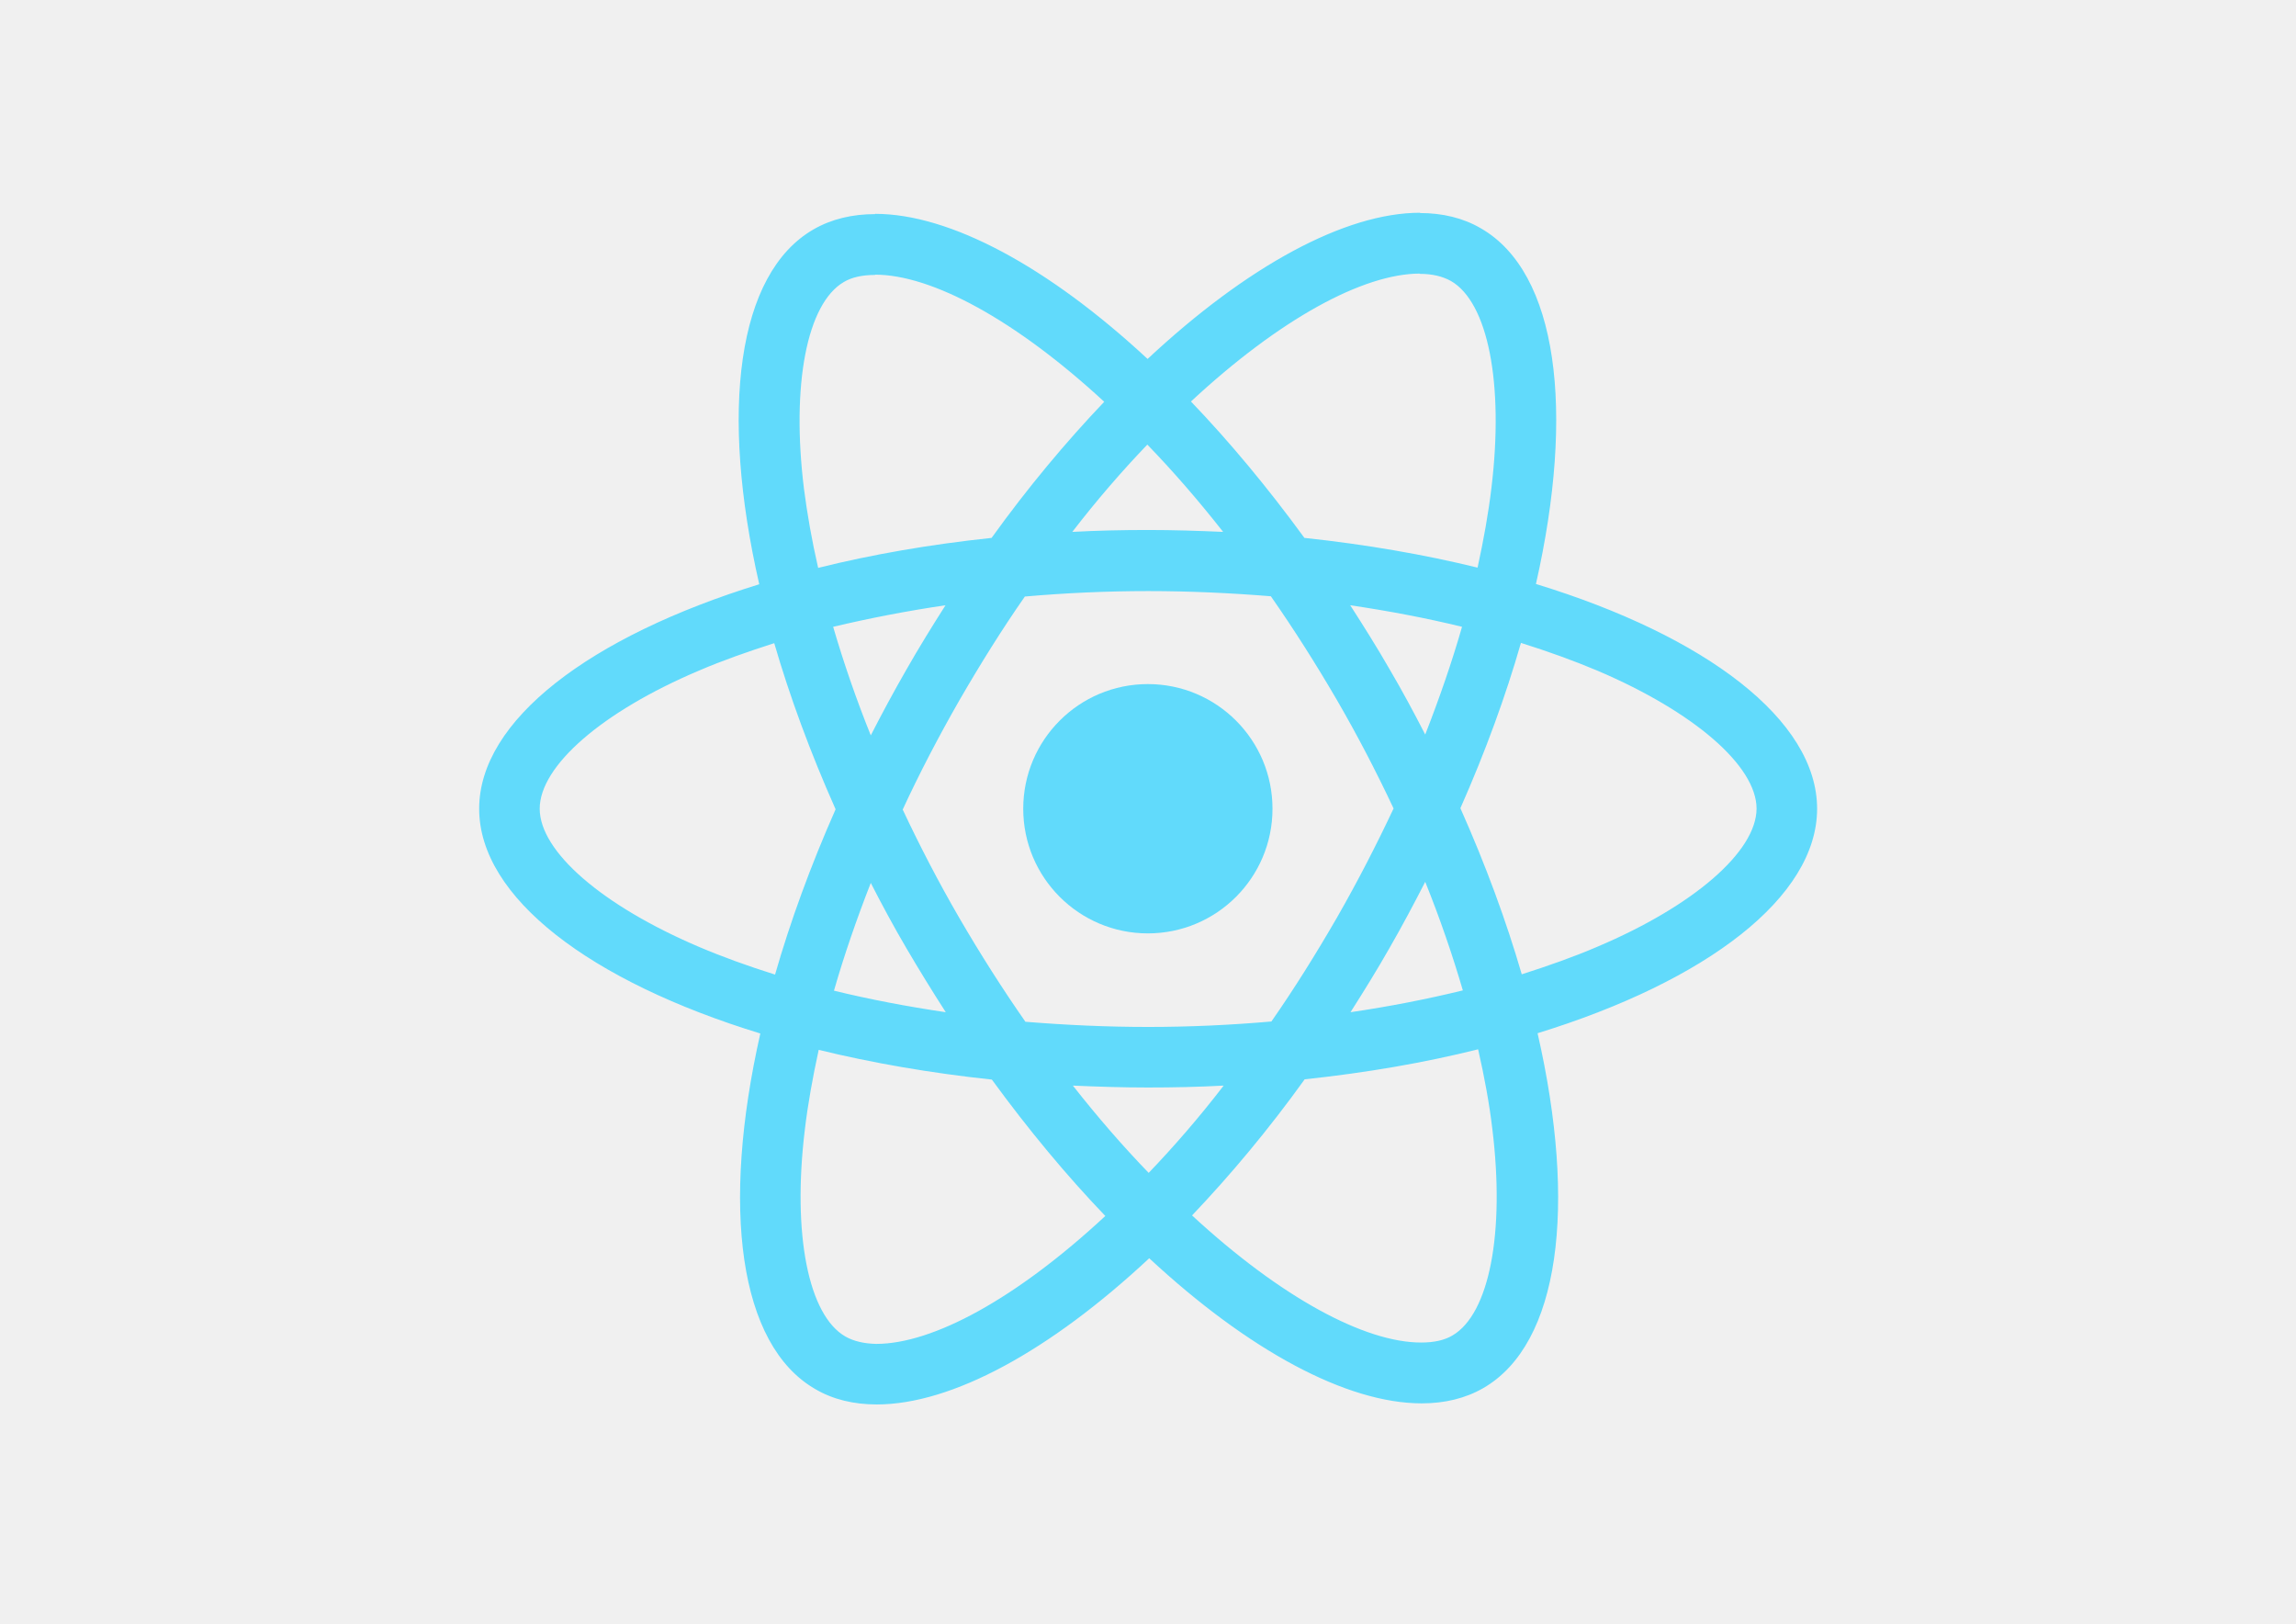
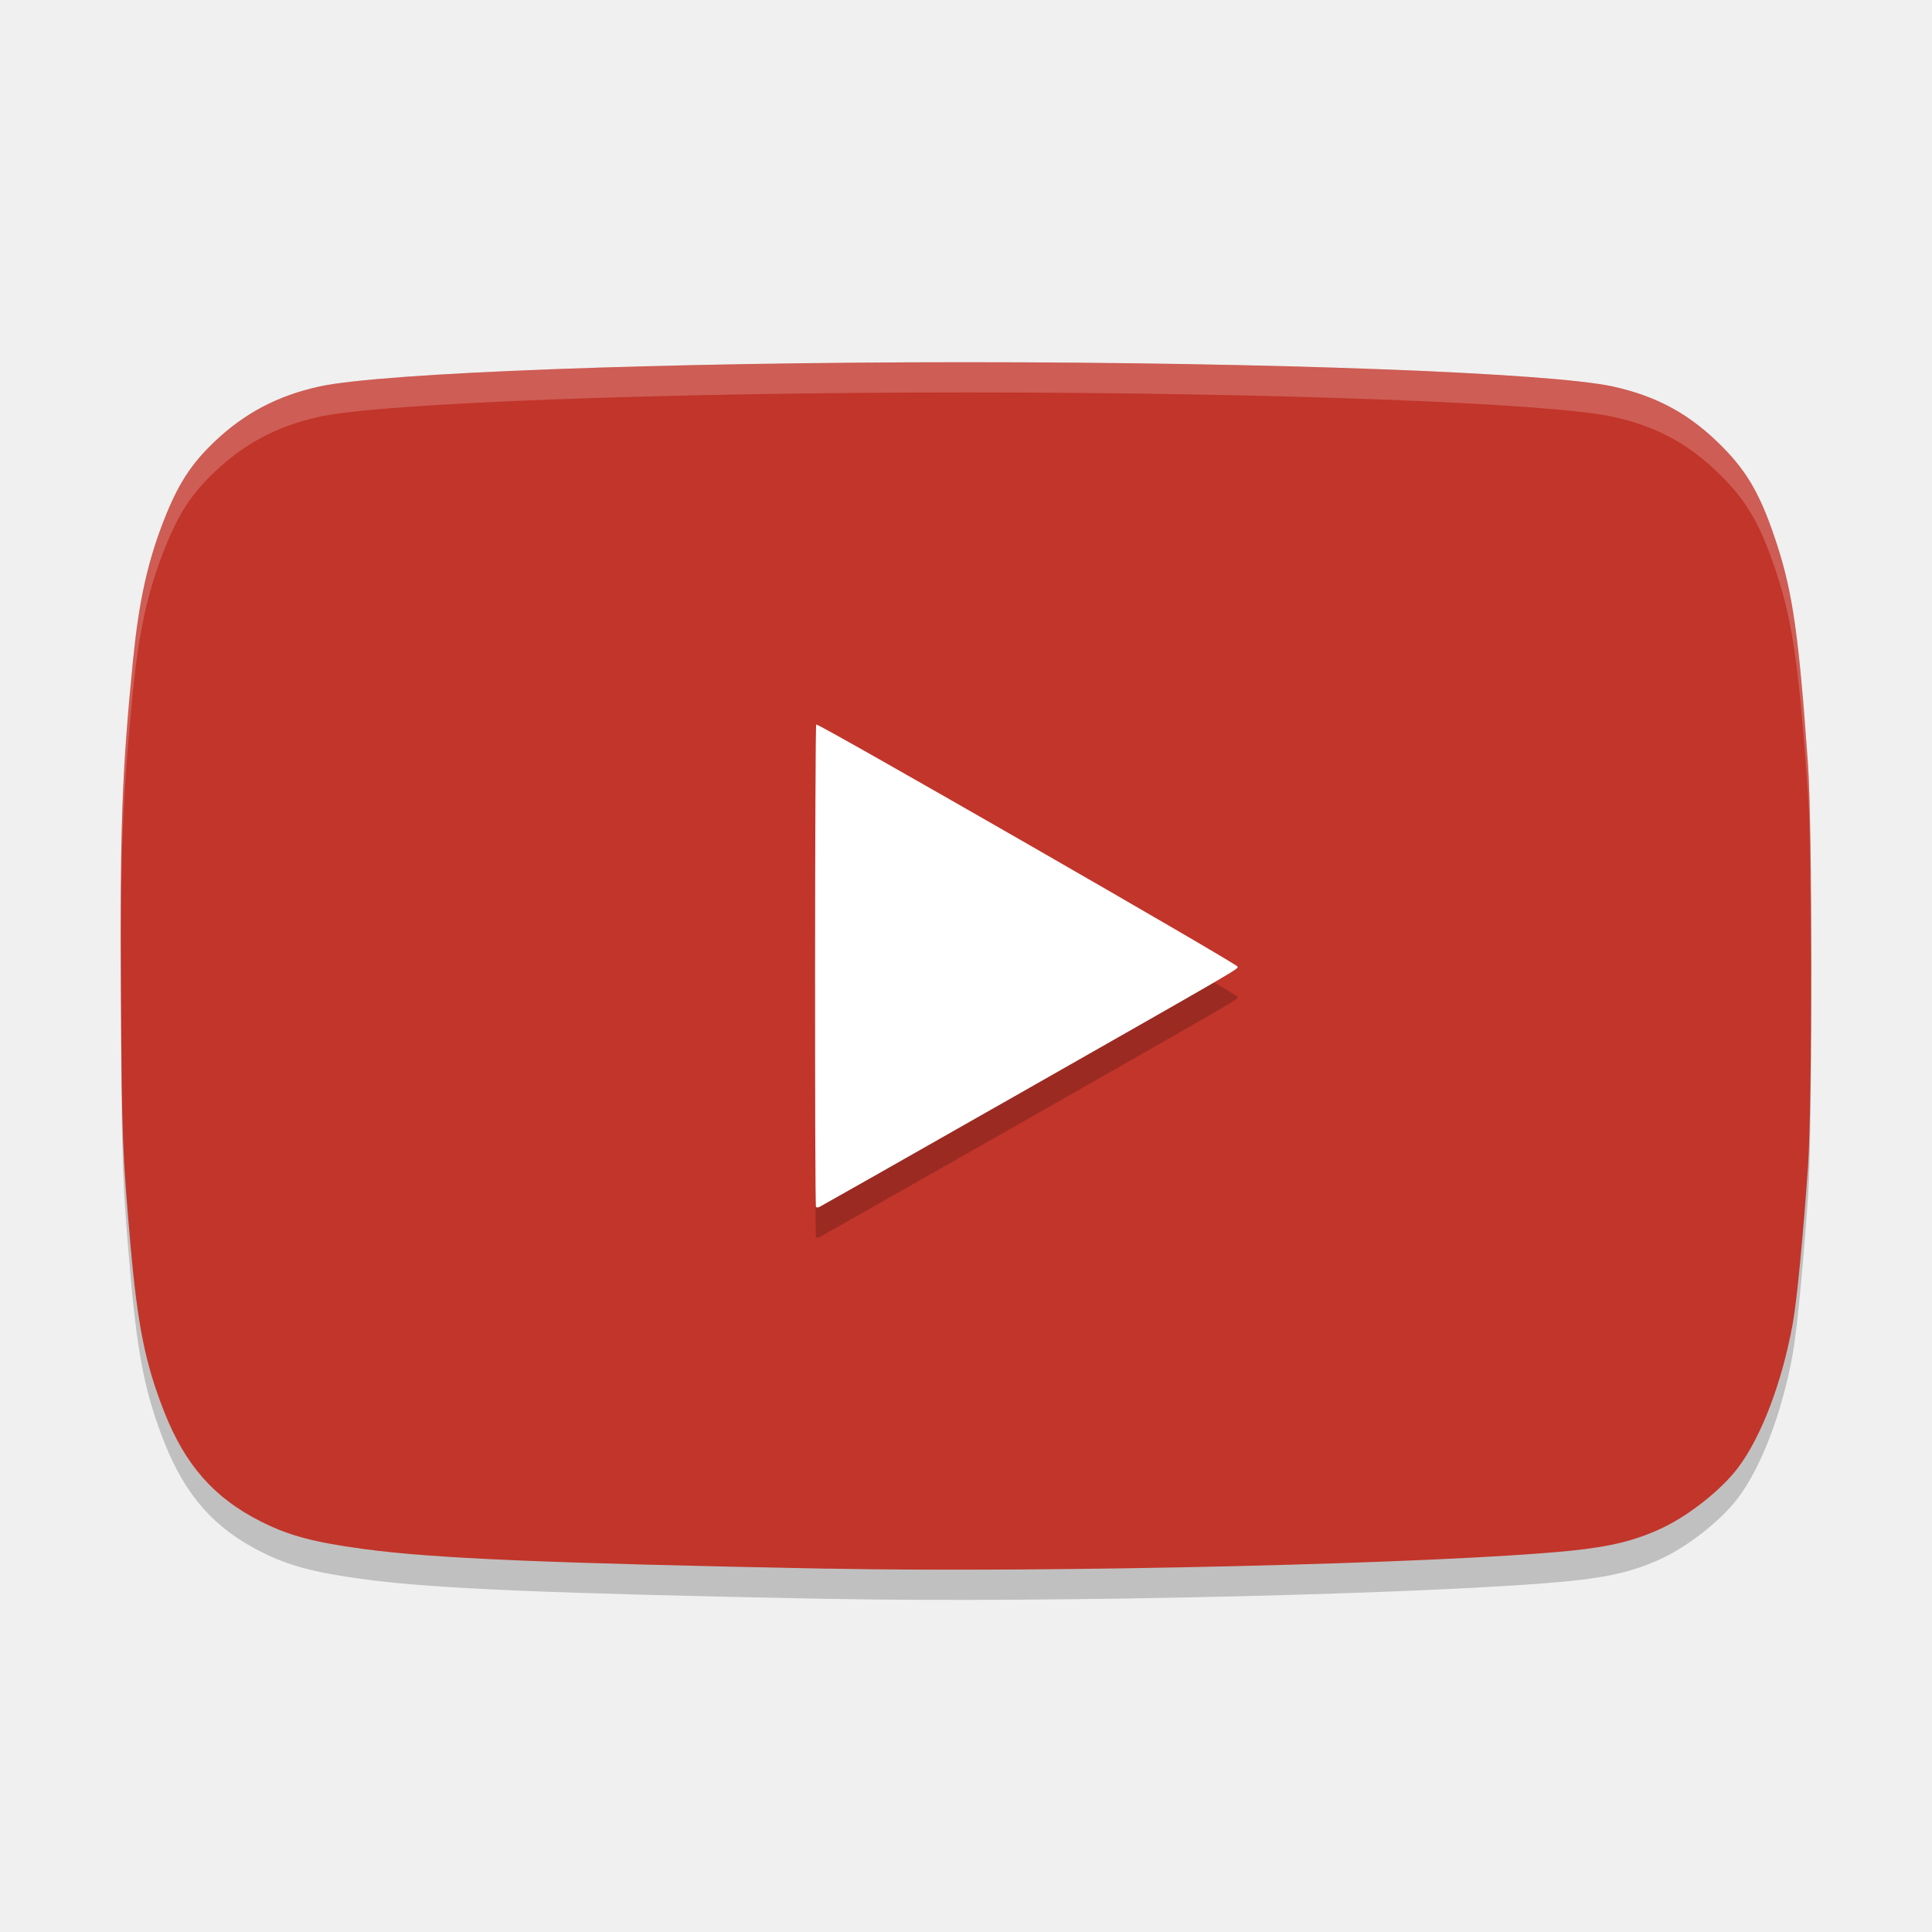
- <svg xmlns="http://www.w3.org/2000/svg" viewBox="0 0 841.9 595.3">
-   <g fill="#61DAFB">
-     <path d="M666.3 296.5c0-32.5-40.7-63.3-103.1-82.4 14.4-63.6 8-114.2-20.2-130.4-6.5-3.8-14.1-5.6-22.4-5.6v22.3c4.6 0 8.3.9 11.4 2.6 13.6 7.8 19.5 37.5 14.9 75.7-1.1 9.4-2.9 19.3-5.1 29.4-19.6-4.8-41-8.5-63.5-10.9-13.5-18.5-27.5-35.3-41.6-50 32.6-30.3 63.2-46.9 84-46.9V78c-27.5 0-63.5 19.6-99.9 53.6-36.4-33.8-72.4-53.2-99.9-53.2v22.3c20.7 0 51.4 16.5 84 46.6-14 14.7-28 31.4-41.3 49.9-22.6 2.4-44 6.1-63.6 11-2.3-10-4-19.7-5.2-29-4.7-38.2 1.1-67.9 14.6-75.8 3-1.8 6.9-2.6 11.5-2.6V78.5c-8.4 0-16 1.8-22.6 5.6-28.1 16.2-34.4 66.7-19.9 130.1-62.2 19.2-102.7 49.9-102.7 82.3 0 32.5 40.7 63.3 103.1 82.4-14.4 63.6-8 114.2 20.2 130.4 6.5 3.8 14.1 5.6 22.5 5.6 27.5 0 63.5-19.6 99.9-53.6 36.4 33.8 72.4 53.2 99.9 53.2 8.4 0 16-1.8 22.6-5.6 28.1-16.2 34.4-66.7 19.9-130.1 62-19.1 102.5-49.9 102.5-82.3zm-130.2-66.7c-3.7 12.9-8.3 26.2-13.5 39.5-4.1-8-8.4-16-13.1-24-4.6-8-9.5-15.8-14.4-23.4 14.2 2.1 27.9 4.7 41 7.9zm-45.8 106.5c-7.8 13.5-15.8 26.3-24.1 38.2-14.9 1.3-30 2-45.2 2-15.1 0-30.2-.7-45-1.9-8.3-11.9-16.4-24.6-24.2-38-7.6-13.1-14.5-26.4-20.8-39.8 6.2-13.4 13.2-26.8 20.7-39.9 7.8-13.5 15.8-26.3 24.1-38.2 14.9-1.3 30-2 45.2-2 15.1 0 30.2.7 45 1.9 8.3 11.9 16.4 24.6 24.2 38 7.6 13.1 14.5 26.4 20.8 39.8-6.3 13.4-13.2 26.8-20.7 39.9zm32.3-13c5.4 13.4 10 26.8 13.8 39.8-13.1 3.2-26.9 5.9-41.2 8 4.9-7.7 9.8-15.6 14.4-23.7 4.6-8 8.9-16.1 13-24.1zM421.2 430c-9.3-9.6-18.6-20.3-27.8-32 9 .4 18.2.7 27.5.7 9.4 0 18.7-.2 27.8-.7-9 11.7-18.3 22.4-27.5 32zm-74.4-58.9c-14.2-2.1-27.9-4.7-41-7.9 3.7-12.9 8.3-26.2 13.5-39.5 4.1 8 8.4 16 13.1 24 4.7 8 9.5 15.8 14.4 23.4zM420.7 163c9.3 9.6 18.6 20.3 27.8 32-9-.4-18.2-.7-27.5-.7-9.4 0-18.7.2-27.8.7 9-11.7 18.3-22.4 27.5-32zm-74 58.9c-4.9 7.7-9.8 15.6-14.4 23.7-4.6 8-8.9 16-13 24-5.4-13.4-10-26.8-13.8-39.8 13.1-3.1 26.9-5.8 41.2-7.9zm-90.5 125.2c-35.4-15.1-58.3-34.9-58.3-50.6 0-15.7 22.9-35.6 58.3-50.6 8.6-3.7 18-7 27.7-10.1 5.7 19.6 13.2 40 22.5 60.9-9.2 20.8-16.6 41.1-22.2 60.6-9.9-3.1-19.3-6.5-28-10.2zM310 490c-13.6-7.8-19.5-37.5-14.9-75.7 1.1-9.4 2.9-19.3 5.1-29.4 19.6 4.8 41 8.5 63.5 10.9 13.5 18.5 27.5 35.3 41.6 50-32.6 30.3-63.2 46.9-84 46.9-4.5-.1-8.3-1-11.3-2.7zm237.2-76.2c4.7 38.2-1.1 67.9-14.6 75.8-3 1.8-6.9 2.6-11.5 2.6-20.7 0-51.4-16.5-84-46.6 14-14.7 28-31.4 41.3-49.9 22.6-2.4 44-6.1 63.6-11 2.3 10.1 4.1 19.8 5.2 29.1zm38.5-66.7c-8.6 3.7-18 7-27.7 10.1-5.7-19.6-13.2-40-22.5-60.9 9.2-20.8 16.6-41.1 22.2-60.6 9.9 3.1 19.3 6.5 28.1 10.2 35.4 15.1 58.3 34.9 58.3 50.6-.1 15.7-23 35.6-58.4 50.6zM320.8 78.4z" />
-     <circle cx="420.9" cy="296.5" r="45.7" />
-     <path d="M520.5 78.1z" />
-   </g>
+ <svg xmlns="http://www.w3.org/2000/svg" width="64" height="64" version="1">
+   <path style="opacity:0.2" d="M 27.395,52.964 C 18.139,52.785 14.383,52.626 12.085,52.318 10.401,52.092 9.573,51.872 8.64,51.401 7.099,50.624 6.141,49.54 5.449,47.791 4.816,46.193 4.559,44.924 4.323,42.239 4.056,39.209 4.035,38.661 4.007,33.941 3.975,28.39 4.04,26.571 4.406,22.886 4.597,20.954 4.877,19.671 5.401,18.309 5.879,17.07 6.315,16.386 7.109,15.632 8.106,14.684 9.201,14.108 10.583,13.804 12.646,13.35 21.973,13 32.005,13 c 10.032,0 19.358,0.35 21.422,0.804 1.492,0.328 2.587,0.935 3.656,2.024 0.836,0.853 1.267,1.627 1.78,3.201 0.528,1.622 0.731,3.057 1.031,7.303 0.143,2.017 0.142,11.3 0,13.316 -0.167,2.358 -0.371,4.458 -0.508,5.209 -0.35,1.932 -1.038,3.74 -1.814,4.769 -0.532,0.706 -1.583,1.546 -2.461,1.969 -0.89,0.429 -1.737,0.641 -3.103,0.778 -4.234,0.425 -17.163,0.735 -24.611,0.59 z" />
+   <path style="fill:#c2352a" d="M 27.395,51.964 C 18.139,51.785 14.383,51.626 12.085,51.318 10.401,51.092 9.573,50.872 8.64,50.401 7.099,49.624 6.141,48.54 5.449,46.791 4.816,45.193 4.559,43.924 4.323,41.239 4.056,38.209 4.035,37.661 4.007,32.941 c -0.033,-5.551 0.033,-7.37 0.398,-11.055 0.192,-1.932 0.471,-3.215 0.995,-4.577 0.478,-1.24 0.914,-1.924 1.707,-2.678 0.997,-0.948 2.092,-1.524 3.475,-1.828 2.063,-0.454 11.39,-0.804 21.422,-0.804 10.032,0 19.358,0.35 21.422,0.804 1.492,0.328 2.587,0.935 3.656,2.024 0.836,0.853 1.267,1.627 1.78,3.201 0.528,1.622 0.731,3.057 1.031,7.303 0.143,2.017 0.142,11.3 0,13.316 -0.167,2.358 -0.371,4.458 -0.508,5.209 -0.35,1.932 -1.038,3.74 -1.814,4.769 -0.532,0.706 -1.583,1.546 -2.461,1.969 -0.89,0.429 -1.737,0.641 -3.103,0.778 -4.234,0.425 -17.163,0.735 -24.611,0.59 z" />
+   <path style="opacity:0.2" d="m 33.233,37.53 c 7.937,-4.516 7.767,-4.417 7.767,-4.508 0,-0.085 -13.893,-8.069 -13.961,-8.023 -0.046,0.031 -0.054,15.935 -0.009,15.985 0.017,0.018 0.065,0.019 0.107,0.002 0.042,-0.018 2.785,-1.573 6.096,-3.457 z" />
+   <path style="fill:#ffffff" d="m 33.233,36.53 c 7.937,-4.516 7.767,-4.417 7.767,-4.508 0,-0.085 -13.893,-8.069 -13.961,-8.023 -0.046,0.031 -0.054,15.935 -0.009,15.985 0.017,0.018 0.065,0.019 0.107,0.002 0.042,-0.018 2.785,-1.573 6.096,-3.457 z" />
+   <path style="opacity:0.2;fill:#ffffff" d="M 32.004 12 C 21.972 12 12.645 12.351 10.582 12.805 C 9.2 13.109 8.106 13.685 7.109 14.633 C 6.316 15.387 5.88 16.069 5.402 17.309 C 4.878 18.67 4.598 19.955 4.406 21.887 C 4.107 24.902 4.014 26.778 4.006 30.363 C 4.028 27.356 4.133 25.641 4.406 22.887 C 4.598 20.955 4.878 19.67 5.402 18.309 C 5.88 17.069 6.316 16.387 7.109 15.633 C 8.106 14.685 9.2 14.109 10.582 13.805 C 12.645 13.351 21.972 13 32.004 13 C 42.036 13 51.362 13.351 53.426 13.805 C 54.918 14.133 56.013 14.739 57.082 15.828 C 57.918 16.681 58.351 17.454 58.863 19.027 C 59.391 20.649 59.594 22.085 59.895 26.332 C 59.964 27.316 59.982 29.899 59.98 32.596 C 59.981 32.734 59.984 32.854 59.984 32.992 C 59.997 29.79 59.977 26.492 59.895 25.332 C 59.594 21.085 59.391 19.649 58.863 18.027 C 58.351 16.454 57.918 15.681 57.082 14.828 C 56.013 13.739 54.918 13.133 53.426 12.805 C 51.362 12.351 42.036 12 32.004 12 z" />
</svg>
